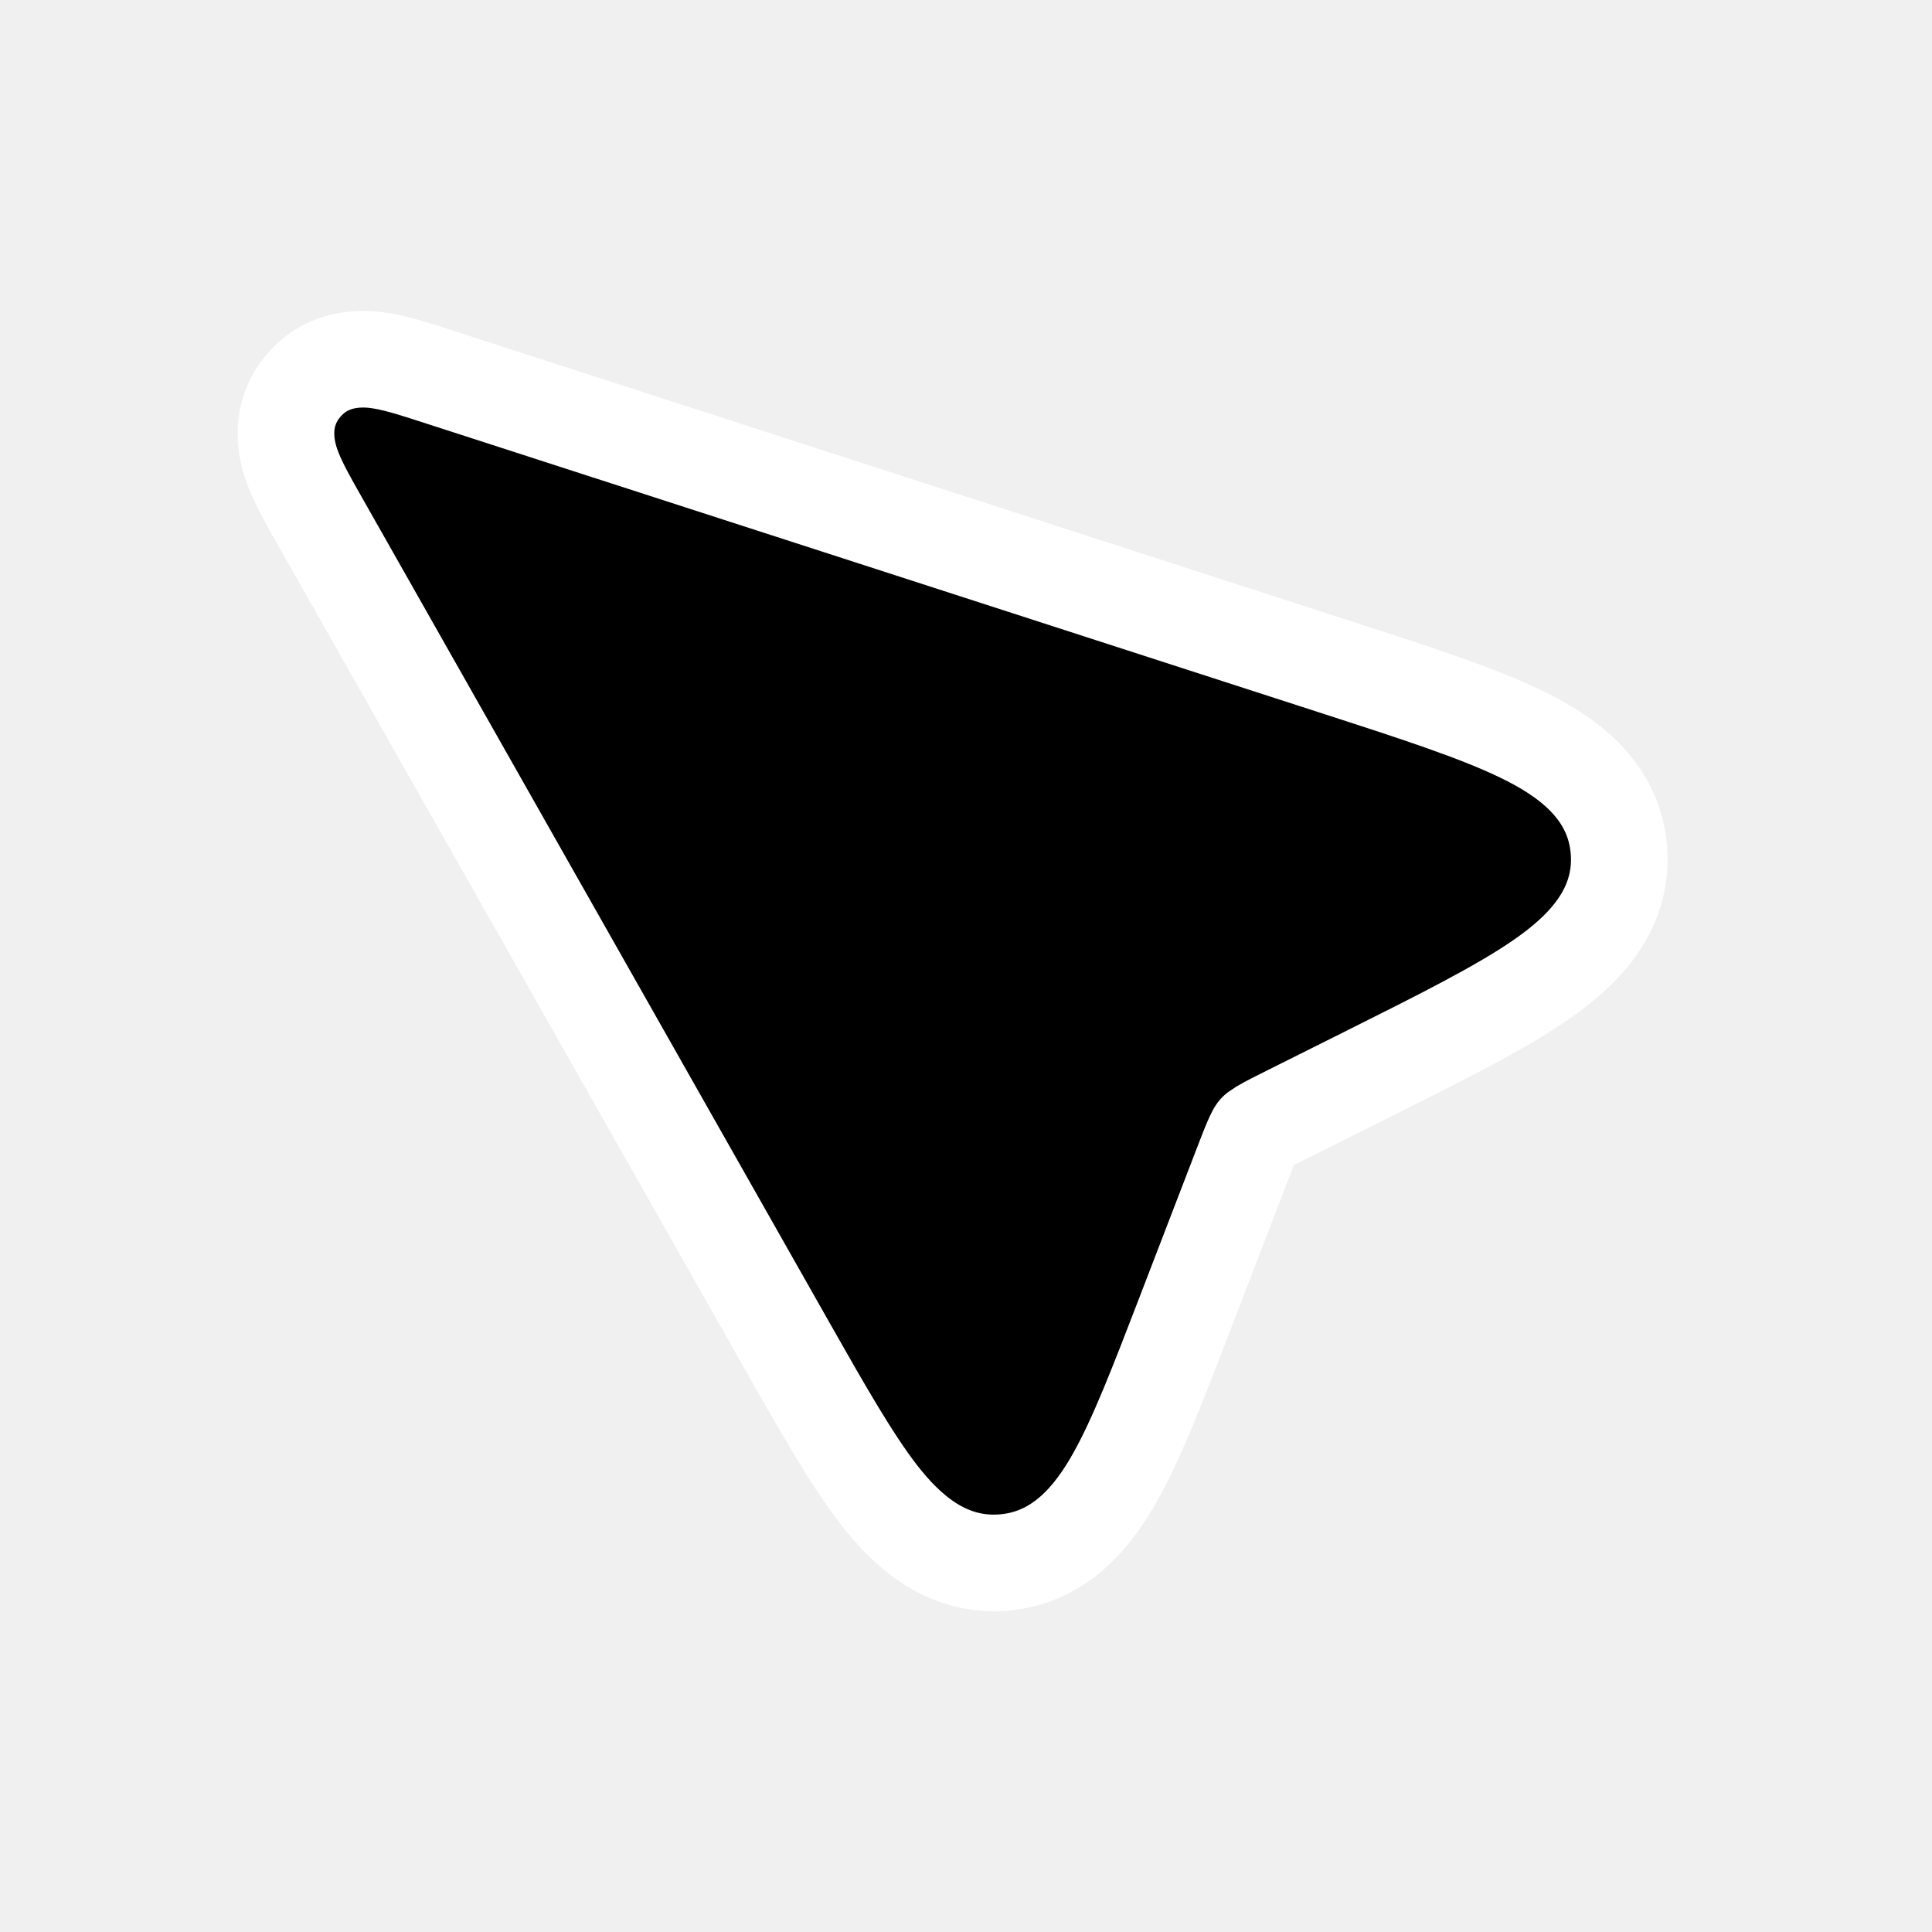
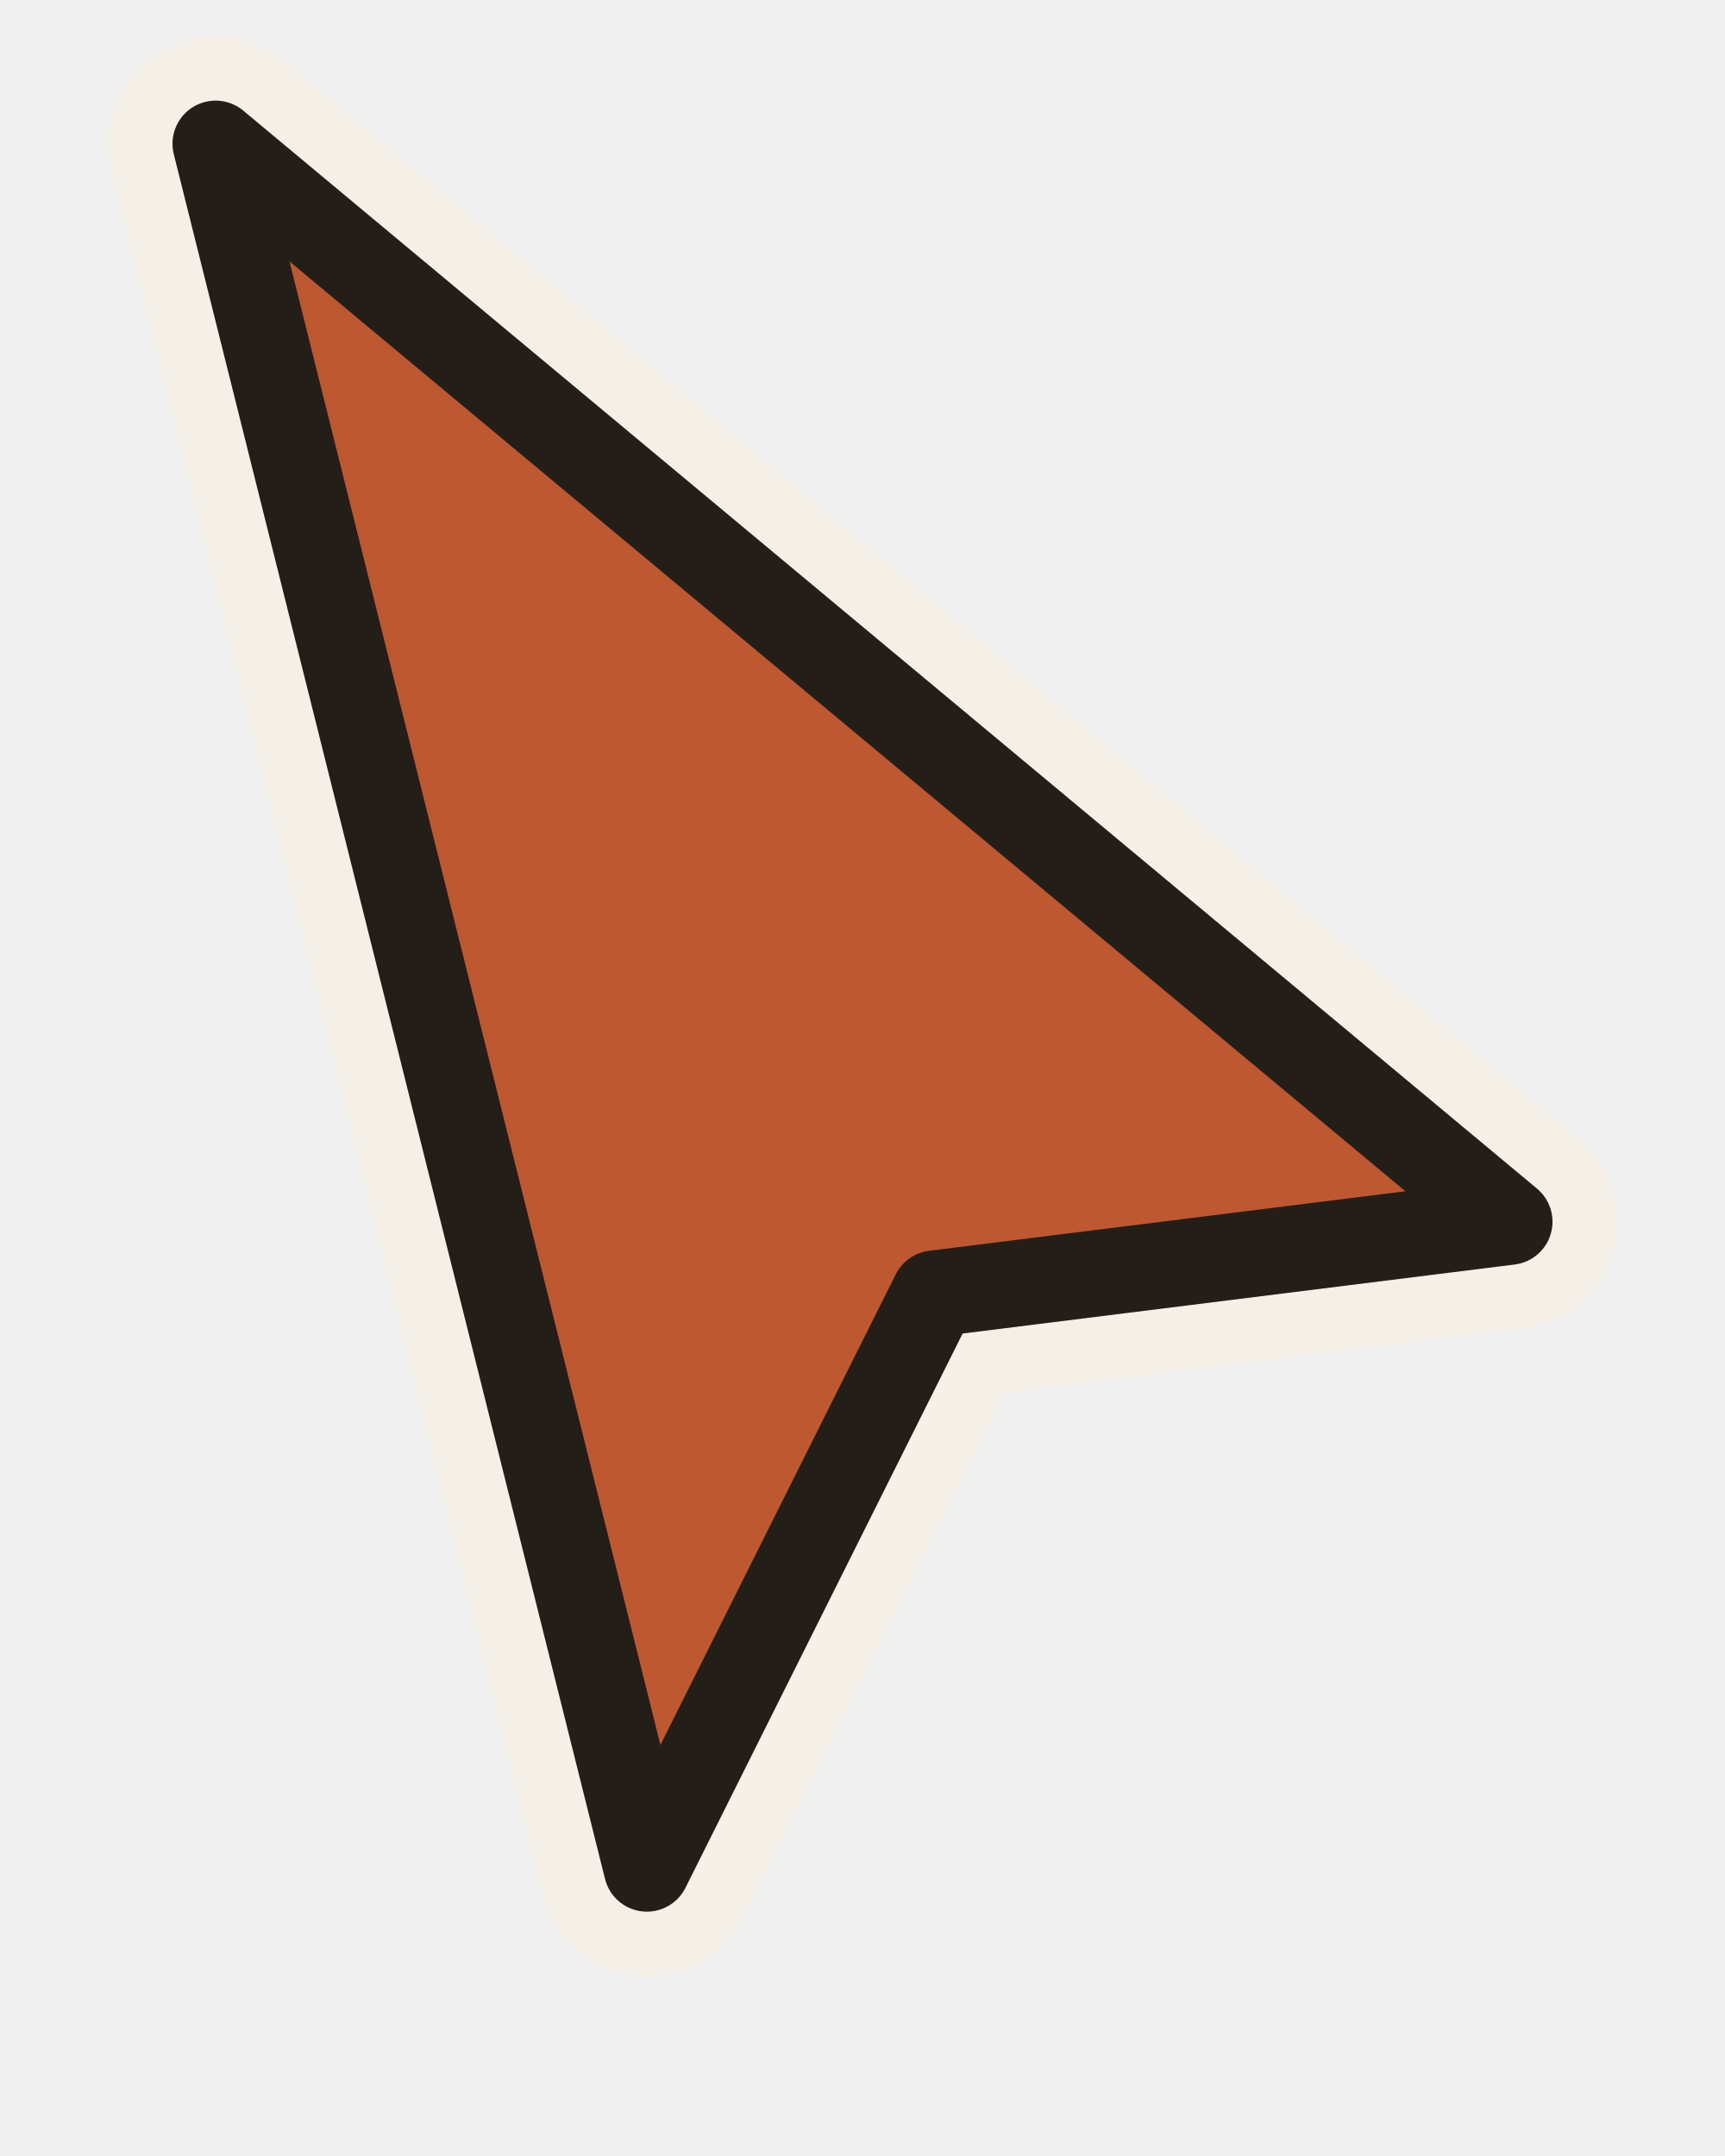
- <svg xmlns="http://www.w3.org/2000/svg" width="32" height="32" viewBox="0 0 24 24" fill="none">
-   <g transform="translate(24, 0) scale(-1, 1)">
-     <path d="M19.241 4.486C19.408 4.456 19.902 4.388 20.241 4.804C20.58 5.22 20.414 5.689 20.351 5.847C20.278 6.031 20.155 6.248 20.039 6.452L14.21 16.74C13.783 17.492 13.422 18.129 13.084 18.566C12.744 19.003 12.257 19.464 11.544 19.411C10.831 19.358 10.417 18.83 10.146 18.347C9.875 17.866 9.613 17.182 9.302 16.375L8.578 14.493C8.506 14.305 8.465 14.2 8.429 14.123C8.413 14.089 8.403 14.071 8.397 14.061C8.394 14.057 8.392 14.055 8.392 14.054L8.391 14.053L8.39 14.052L8.387 14.049L8.383 14.046C8.375 14.04 8.357 14.028 8.325 14.008C8.252 13.965 8.152 13.914 7.971 13.824L6.983 13.33C6.101 12.889 5.365 12.521 4.864 12.175C4.377 11.84 3.831 11.338 3.889 10.567C3.947 9.796 4.563 9.382 5.094 9.124C5.642 8.857 6.424 8.604 7.363 8.3L18.586 4.669C18.809 4.597 19.046 4.52 19.241 4.486Z" fill="#000000" stroke="#ffffff" stroke-width="1.2" stroke-linejoin="round" />
-   </g>
+ <svg xmlns="http://www.w3.org/2000/svg" width="24" height="30" viewBox="0 0 24 30">
+   <path d="M3 2 21 17 13 18 9 26Z" fill="#bd5831" stroke="#f5f0e7" stroke-width="3" stroke-linejoin="round" />
+   <path d="M3 2 21 17 13 18 9 26Z" fill="#bd5831" stroke="#241e19" stroke-width="1.2" stroke-linejoin="round" />
</svg>
